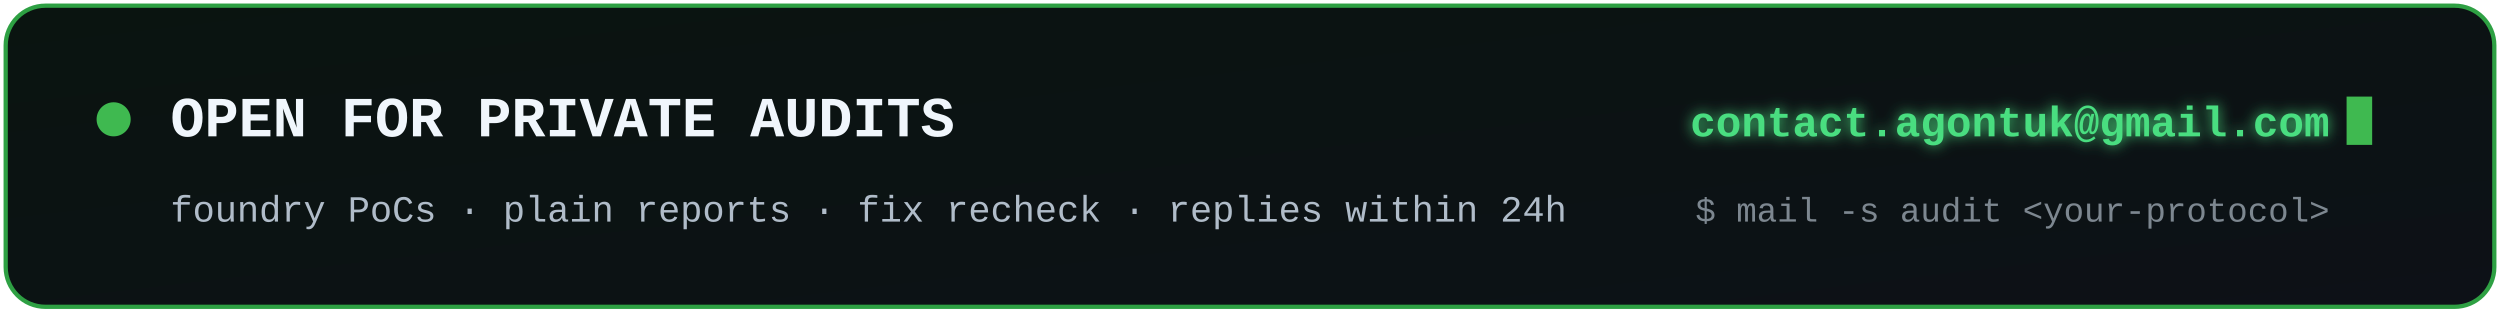
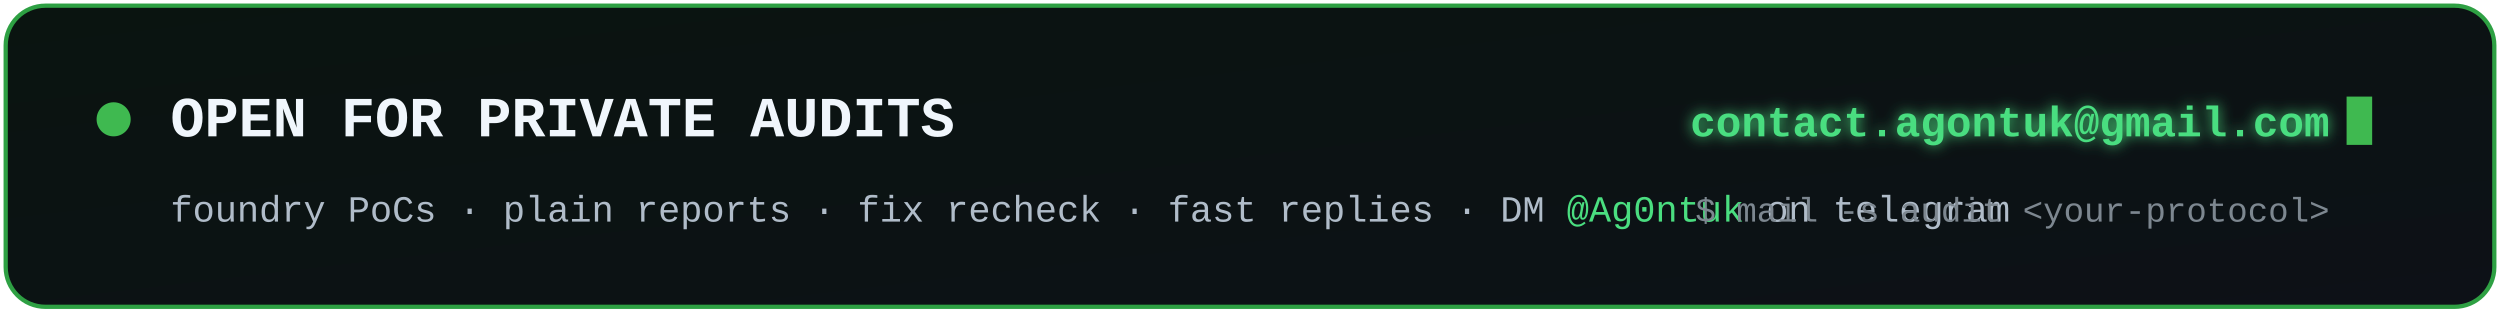
<svg xmlns="http://www.w3.org/2000/svg" width="880" height="110" viewBox="0 0 880 110" font-family="ui-monospace,SFMono-Regular,'SF Mono',Menlo,Consolas,'Liberation Mono',monospace">
  <defs>
    <linearGradient id="cta-bg" x1="0" y1="0" x2="1" y2="1">
      <stop offset="0" stop-color="#0a1410" />
      <stop offset="1" stop-color="#0d1117" />
    </linearGradient>
    <filter id="ng" x="-40%" y="-40%" width="180%" height="180%">
      <feGaussianBlur stdDeviation="2.5" result="b" />
      <feMerge>
        <feMergeNode in="b" />
        <feMergeNode in="SourceGraphic" />
      </feMerge>
    </filter>
  </defs>
  <rect x="2" y="2" width="876" height="106" rx="14" fill="url(#cta-bg)" stroke="#2ea043" stroke-width="1.5" />
  <circle cx="40" cy="42" r="6" fill="#3fb950">
    <animate attributeName="opacity" values="1;0.25;1" dur="1.6s" repeatCount="indefinite" />
  </circle>
  <text x="60" y="48" font-size="20" font-weight="700" fill="#f0f6fc">OPEN FOR PRIVATE AUDITS</text>
-   <text x="60" y="78" font-size="13" fill="#b0bcc9">foundry PoCs · plain reports · fix recheck · replies within 24h</text>
+   <text x="60" y="78" font-size="13" fill="#b0bcc9">foundry PoCs · plain reports · fix recheck · fast replies · DM <tspan fill="#4ade80">@Ag0ntuk</tspan> on telegram</text>
  <text x="820" y="48" font-size="15" font-weight="700" fill="#4ade80" text-anchor="end" filter="url(#ng)">contact.agontuk@gmail.com</text>
  <text x="820" y="78" font-size="12" fill="#7d8790" text-anchor="end">$ mail -s audit &lt;your-protocol&gt;</text>
  <rect x="826" y="34" width="9" height="17" fill="#3fb950">
    <animate attributeName="opacity" values="1;1;0;0" keyTimes="0;0.5;0.5;1" dur="1.2s" repeatCount="indefinite" />
  </rect>
</svg>
